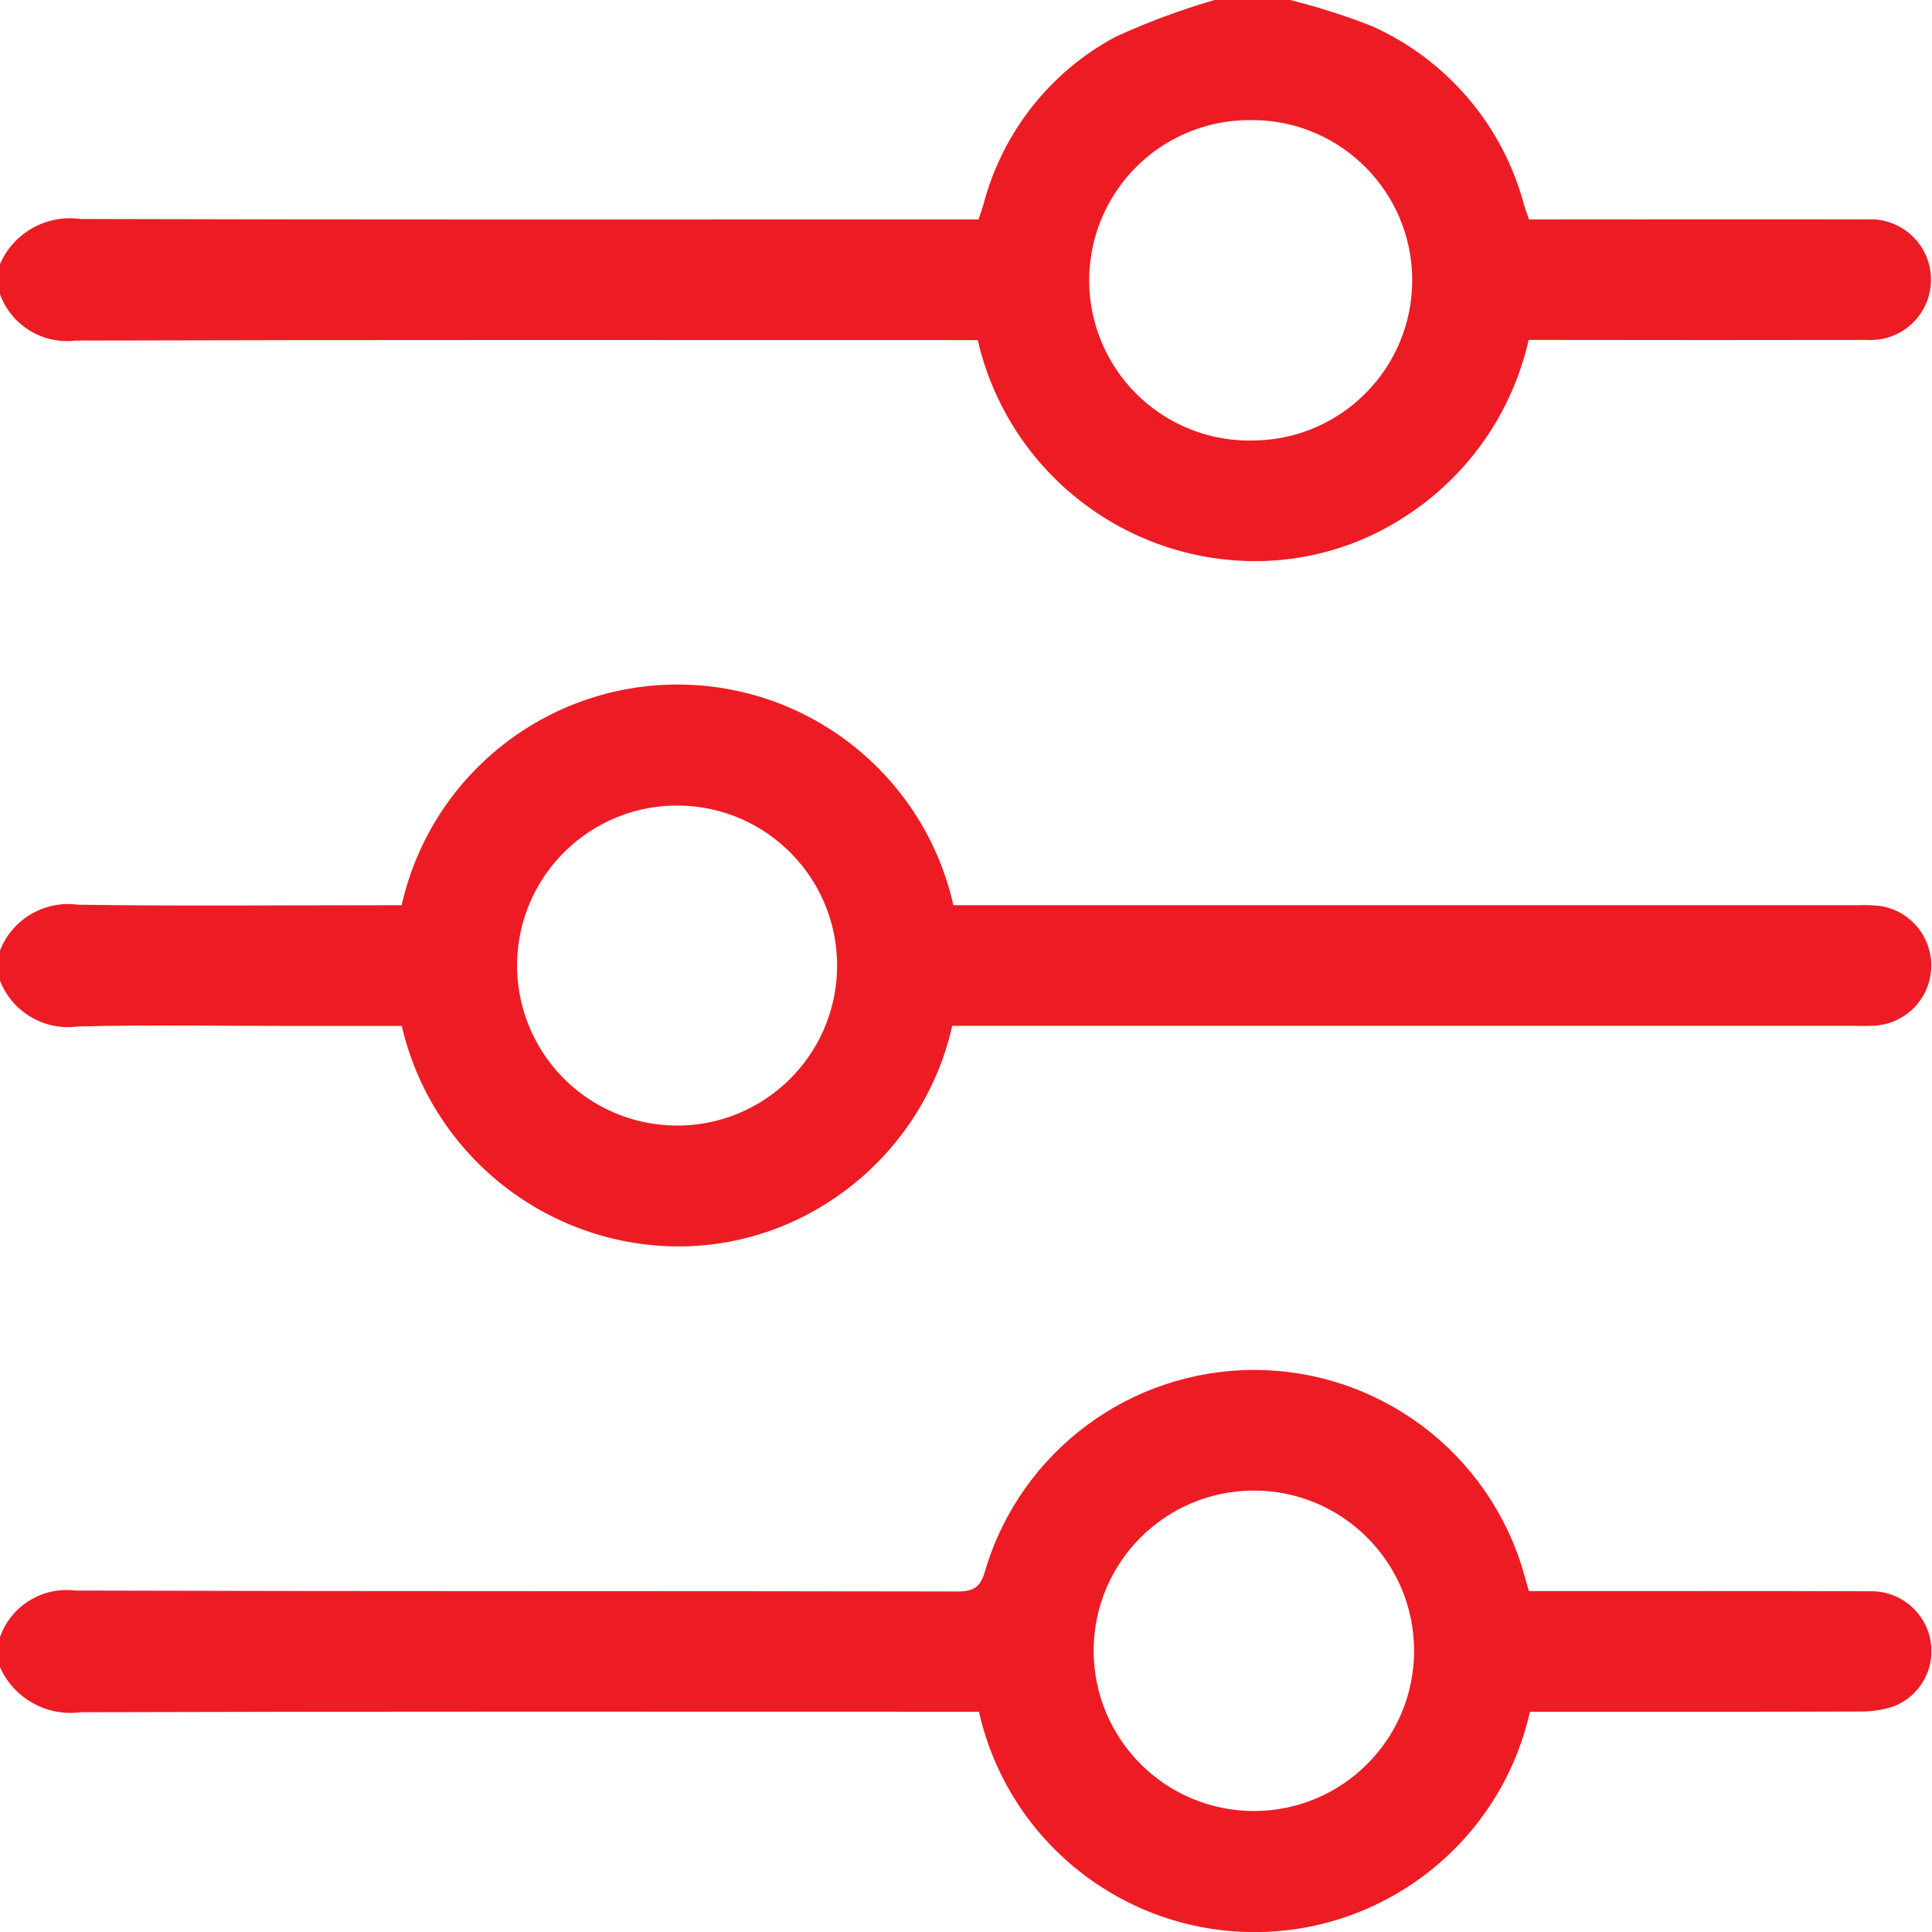
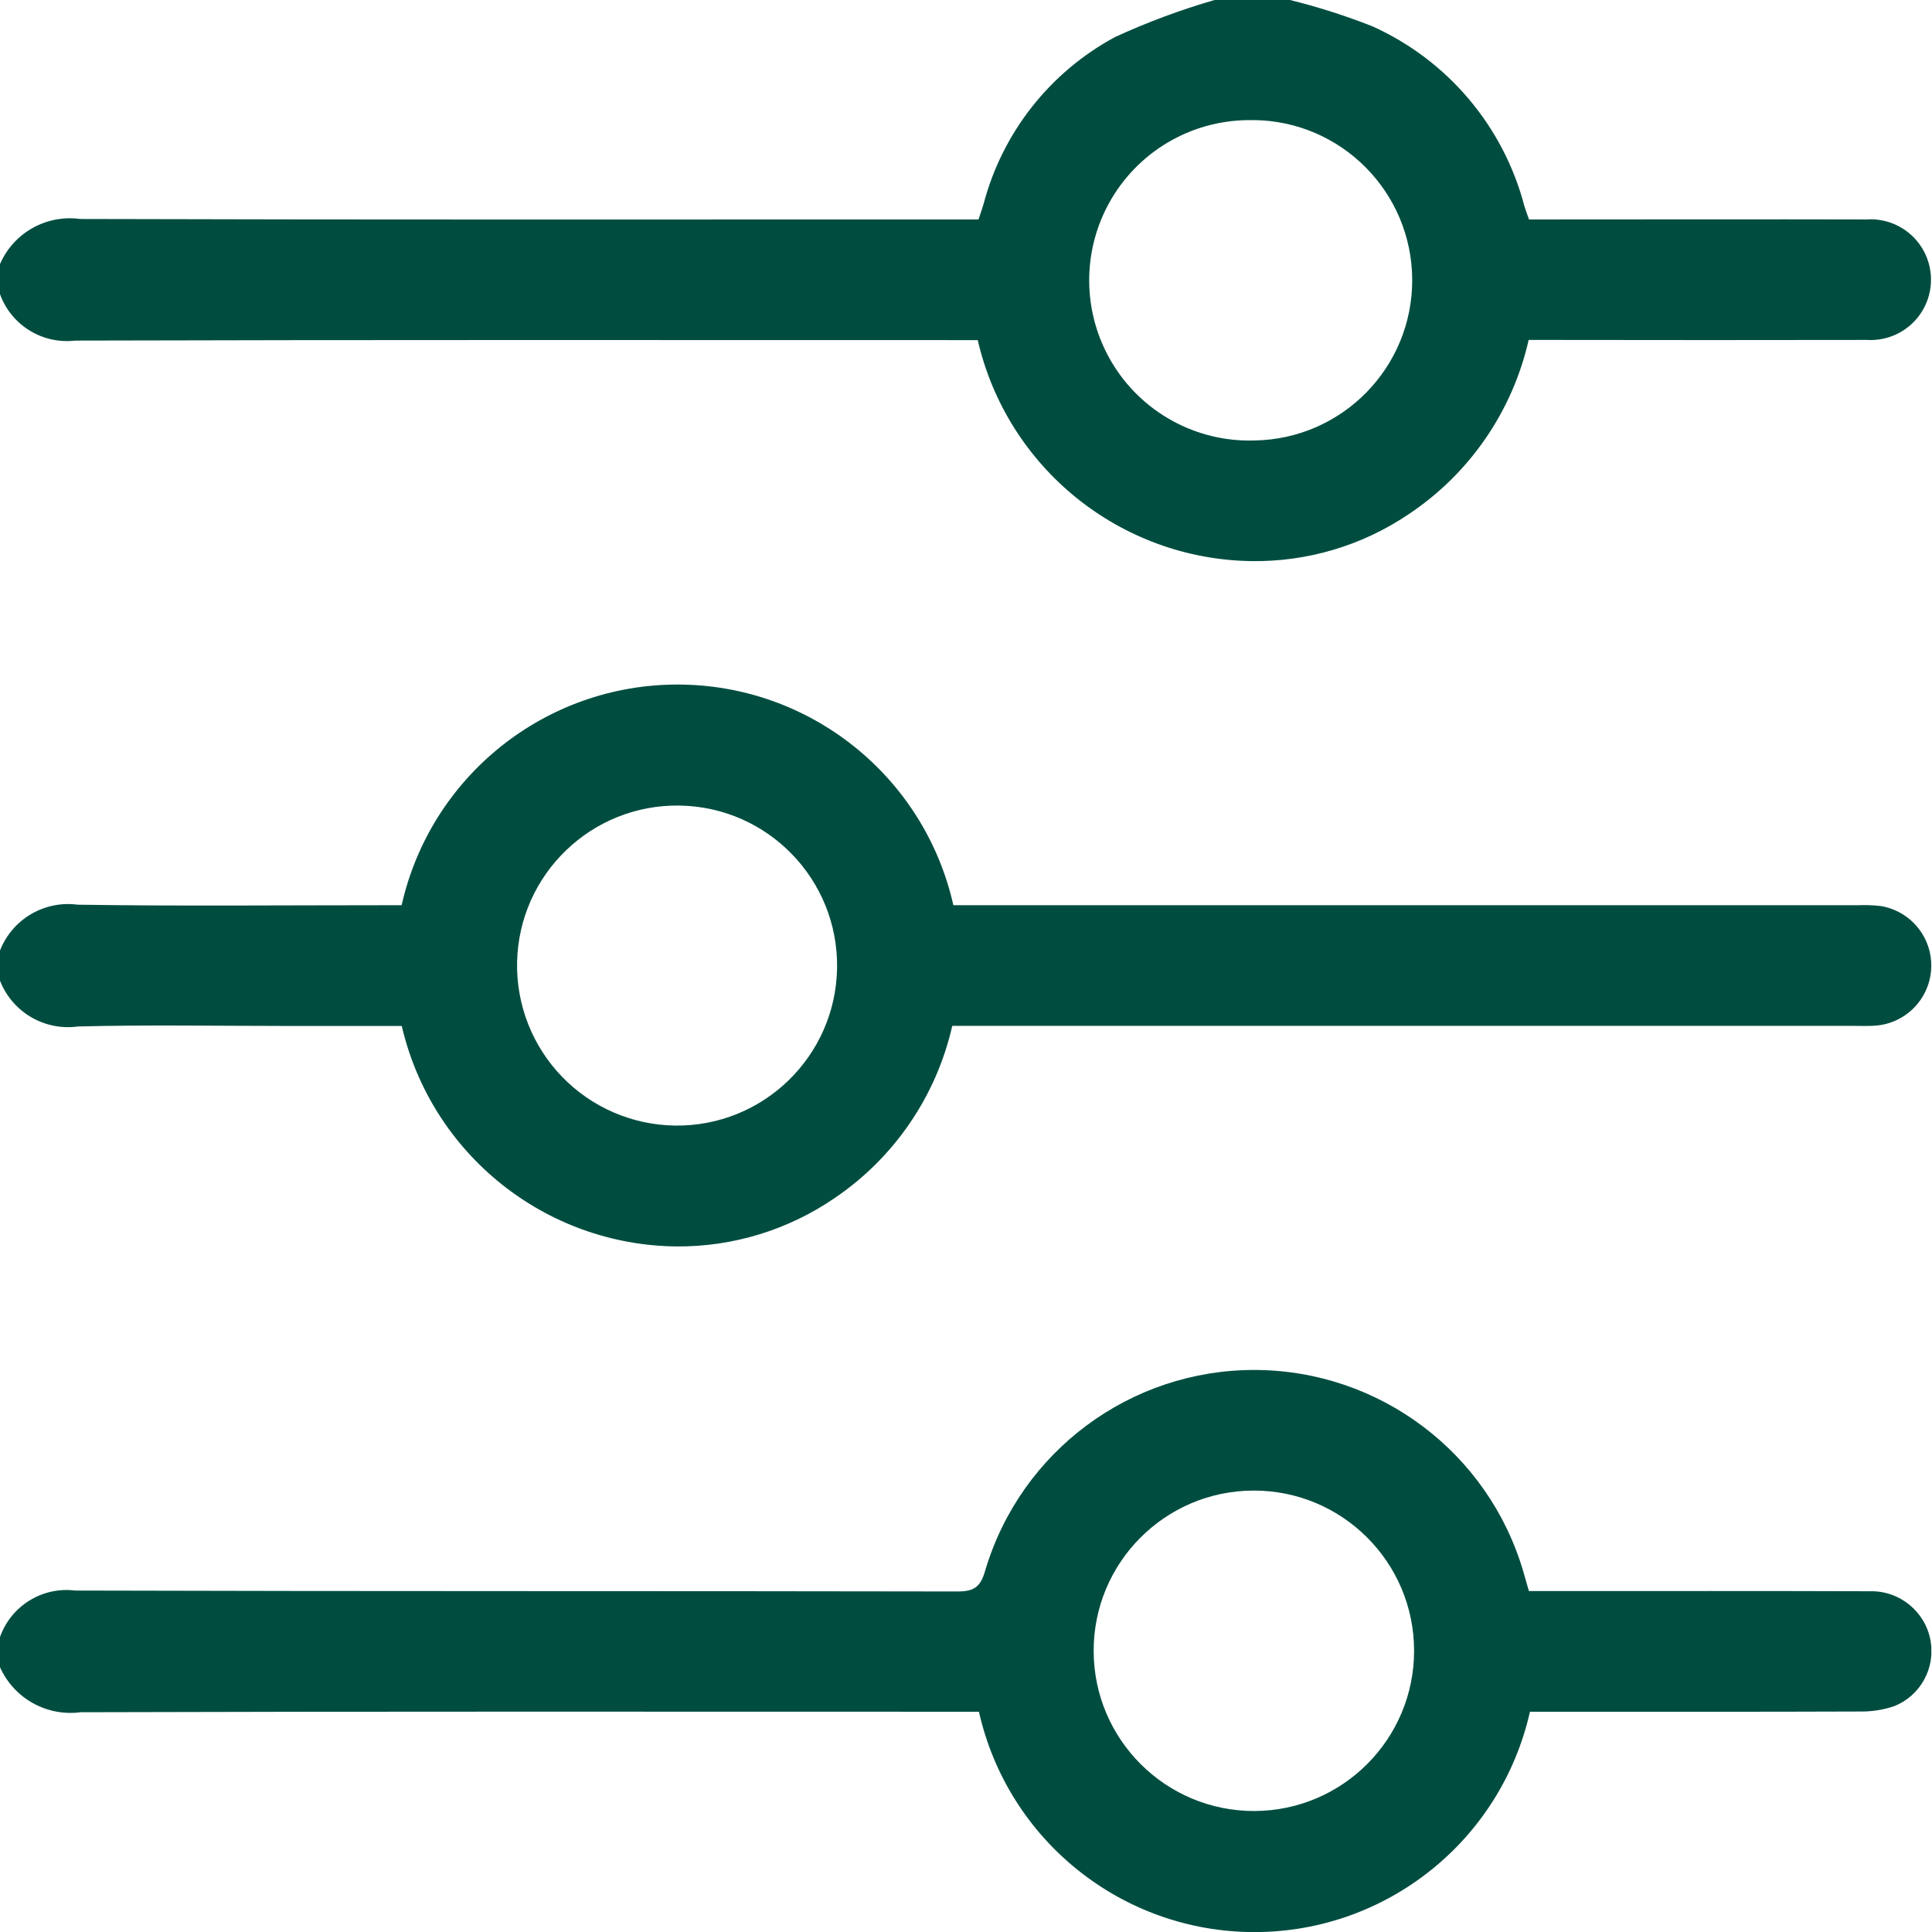
<svg xmlns="http://www.w3.org/2000/svg" id="Group_438" data-name="Group 438" width="69.278" height="69.302" viewBox="0 0 69.278 69.302">
-   <defs>
-     <clipPath id="clip-path">
-       <rect id="Rectangle_146" data-name="Rectangle 146" width="69.278" height="69.302" fill="#ed1c24" />
+   <defs fill="#000000">
+     <clipPath id="clip-path" fill="#000000">
+       <rect id="Rectangle_146" data-name="Rectangle 146" width="69.278" height="69.302" fill="#004d40" />
    </clipPath>
  </defs>
  <g id="Group_437" data-name="Group 437" clip-path="url(#clip-path)">
-     <path id="Path_19557" data-name="Path 19557" d="M46.272,0a23.437,23.437,0,0,1,2.943.938,9.791,9.791,0,0,1,5.46,6.434c.044.15.1.3.172.5h.794c3.766,0,7.531-.009,11.3,0a2.166,2.166,0,1,1,.026,4.322q-5.649.01-11.3,0h-.833A10.221,10.221,0,0,1,50.5,18.465a9.818,9.818,0,0,1-5.619,1.662A10.226,10.226,0,0,1,35.072,12.2h-.849c-10.508,0-21.015-.013-31.523.017A2.553,2.553,0,0,1,0,10.553V9.471A2.733,2.733,0,0,1,2.878,7.855c10.45.031,20.9.017,31.349.017H35.1c.073-.222.133-.388.182-.557A9.571,9.571,0,0,1,40,1.327,25.627,25.627,0,0,1,43.566,0Zm-1.3,4.311A5.747,5.747,0,1,0,45,15.8a5.747,5.747,0,0,0-.033-11.493" fill="#ed1c24" />
-     <path id="Path_19558" data-name="Path 19558" d="M0,281.441a2.533,2.533,0,0,1,2.7-1.666c10.551.031,21.1.012,31.652.033.61,0,.825-.178.991-.762a10.063,10.063,0,0,1,19.3.052c.062.215.123.431.2.695h.815c3.81,0,7.62-.006,11.43.007a2.154,2.154,0,0,1,2.162,1.772,2.129,2.129,0,0,1-1.3,2.35,3.706,3.706,0,0,1-1.255.192c-3.7.014-7.395.008-11.092.008h-.723a10.13,10.13,0,0,1-19.765,0h-.842c-10.46,0-20.921-.014-31.381.018A2.769,2.769,0,0,1,0,282.524Zm44.992,6.242a5.747,5.747,0,1,0-5.762-5.734,5.752,5.752,0,0,0,5.762,5.734" transform="translate(0 -222.721)" fill="#ed1c24" />
-     <path id="Path_19559" data-name="Path 19559" d="M0,145.384a2.624,2.624,0,0,1,2.79-1.643c3.629.055,7.26.019,10.891.019h.726a10.143,10.143,0,0,1,19.791,0H66.644a5.161,5.161,0,0,1,.81.028,2.162,2.162,0,0,1-.192,4.292c-.247.019-.5.008-.744.008H34.158a10.182,10.182,0,0,1-4.221,6.178A9.91,9.91,0,0,1,24.273,156a10.226,10.226,0,0,1-9.862-7.909H10.3c-2.5,0-5.007-.047-7.508.019A2.62,2.62,0,0,1,0,146.467Zm24.211,6.28a5.74,5.74,0,1,0-5.663-5.848,5.744,5.744,0,0,0,5.663,5.848" transform="translate(0 -111.289)" fill="#ed1c24" />
+     <path id="Path_19557" data-name="Path 19557" d="M46.272,0a23.437,23.437,0,0,1,2.943.938,9.791,9.791,0,0,1,5.46,6.434c.044.15.1.3.172.5h.794c3.766,0,7.531-.009,11.3,0a2.166,2.166,0,1,1,.026,4.322q-5.649.01-11.3,0h-.833A10.221,10.221,0,0,1,50.5,18.465a9.818,9.818,0,0,1-5.619,1.662A10.226,10.226,0,0,1,35.072,12.2h-.849c-10.508,0-21.015-.013-31.523.017A2.553,2.553,0,0,1,0,10.553V9.471A2.733,2.733,0,0,1,2.878,7.855c10.45.031,20.9.017,31.349.017H35.1c.073-.222.133-.388.182-.557A9.571,9.571,0,0,1,40,1.327,25.627,25.627,0,0,1,43.566,0Zm-1.3,4.311A5.747,5.747,0,1,0,45,15.8a5.747,5.747,0,0,0-.033-11.493" fill="#004d40" />
+     <path id="Path_19558" data-name="Path 19558" d="M0,281.441a2.533,2.533,0,0,1,2.7-1.666c10.551.031,21.1.012,31.652.033.61,0,.825-.178.991-.762a10.063,10.063,0,0,1,19.3.052c.062.215.123.431.2.695h.815c3.81,0,7.62-.006,11.43.007a2.154,2.154,0,0,1,2.162,1.772,2.129,2.129,0,0,1-1.3,2.35,3.706,3.706,0,0,1-1.255.192c-3.7.014-7.395.008-11.092.008h-.723a10.13,10.13,0,0,1-19.765,0h-.842c-10.46,0-20.921-.014-31.381.018A2.769,2.769,0,0,1,0,282.524Zm44.992,6.242a5.747,5.747,0,1,0-5.762-5.734,5.752,5.752,0,0,0,5.762,5.734" transform="translate(0 -222.721)" fill="#004d40" />
+     <path id="Path_19559" data-name="Path 19559" d="M0,145.384a2.624,2.624,0,0,1,2.79-1.643c3.629.055,7.26.019,10.891.019h.726a10.143,10.143,0,0,1,19.791,0H66.644a5.161,5.161,0,0,1,.81.028,2.162,2.162,0,0,1-.192,4.292c-.247.019-.5.008-.744.008H34.158a10.182,10.182,0,0,1-4.221,6.178A9.91,9.91,0,0,1,24.273,156a10.226,10.226,0,0,1-9.862-7.909H10.3c-2.5,0-5.007-.047-7.508.019A2.62,2.62,0,0,1,0,146.467Zm24.211,6.28a5.74,5.74,0,1,0-5.663-5.848,5.744,5.744,0,0,0,5.663,5.848" transform="translate(0 -111.289)" fill="#004d40" />
  </g>
</svg>
